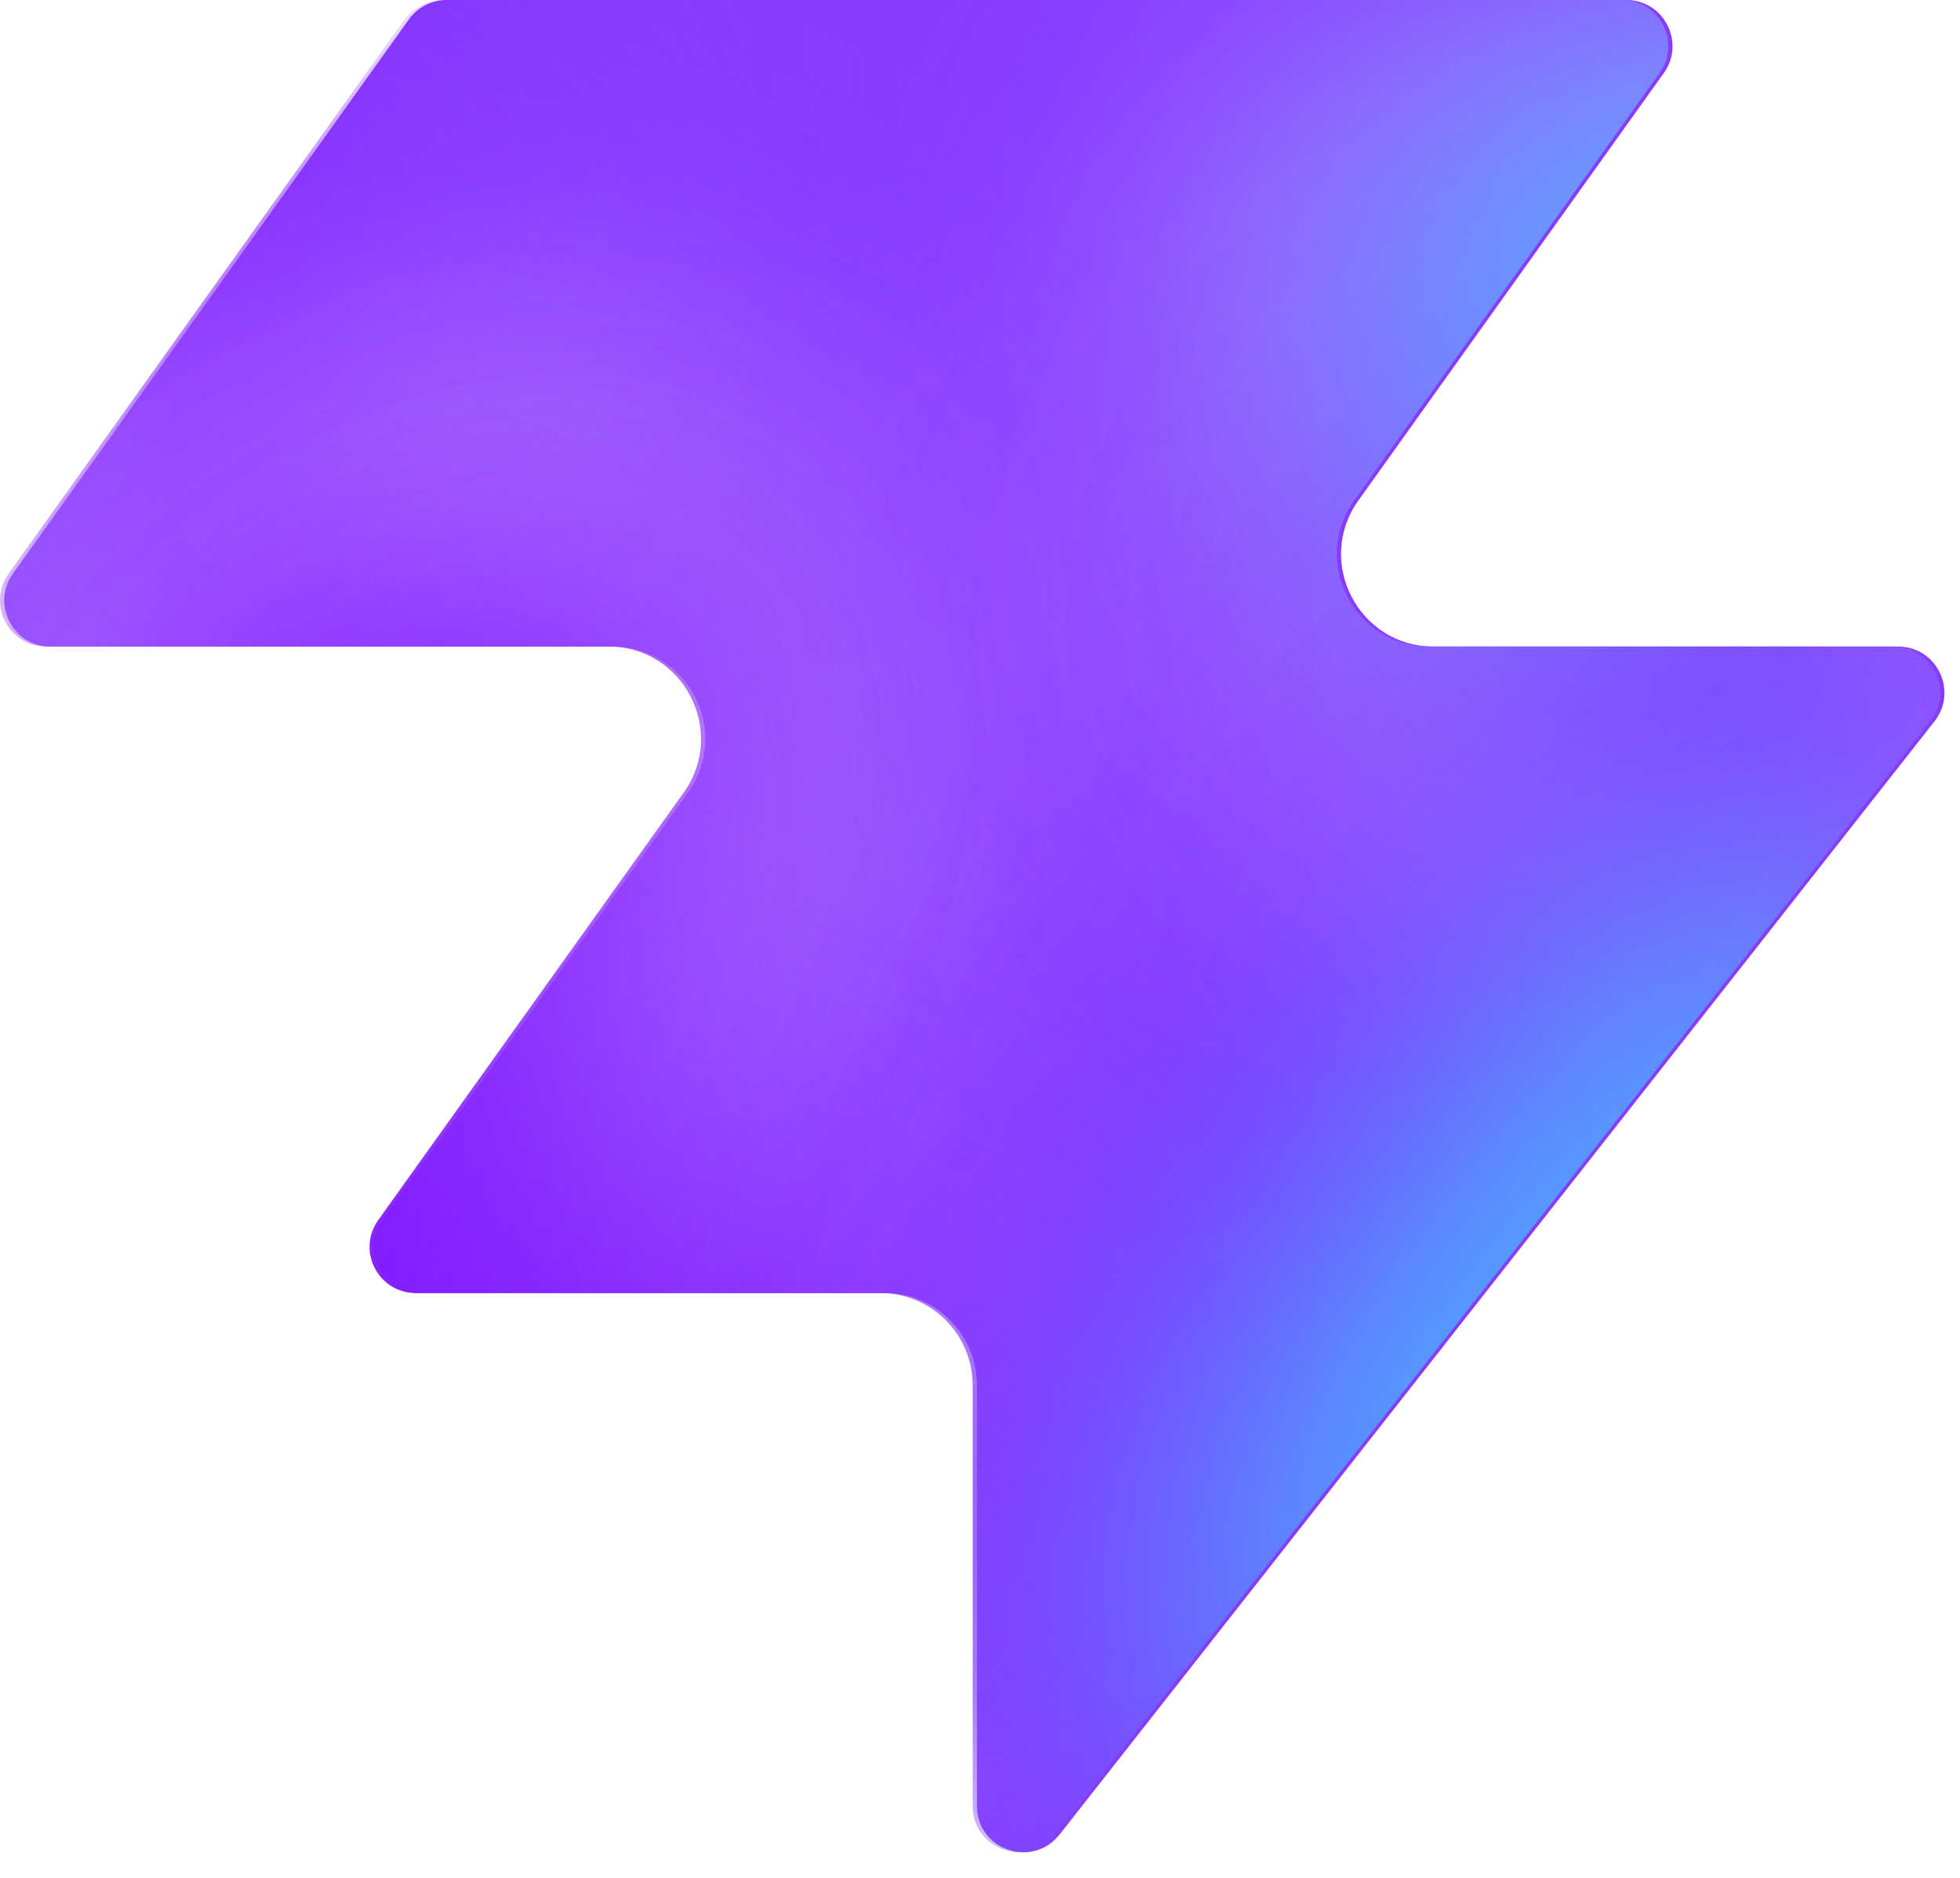
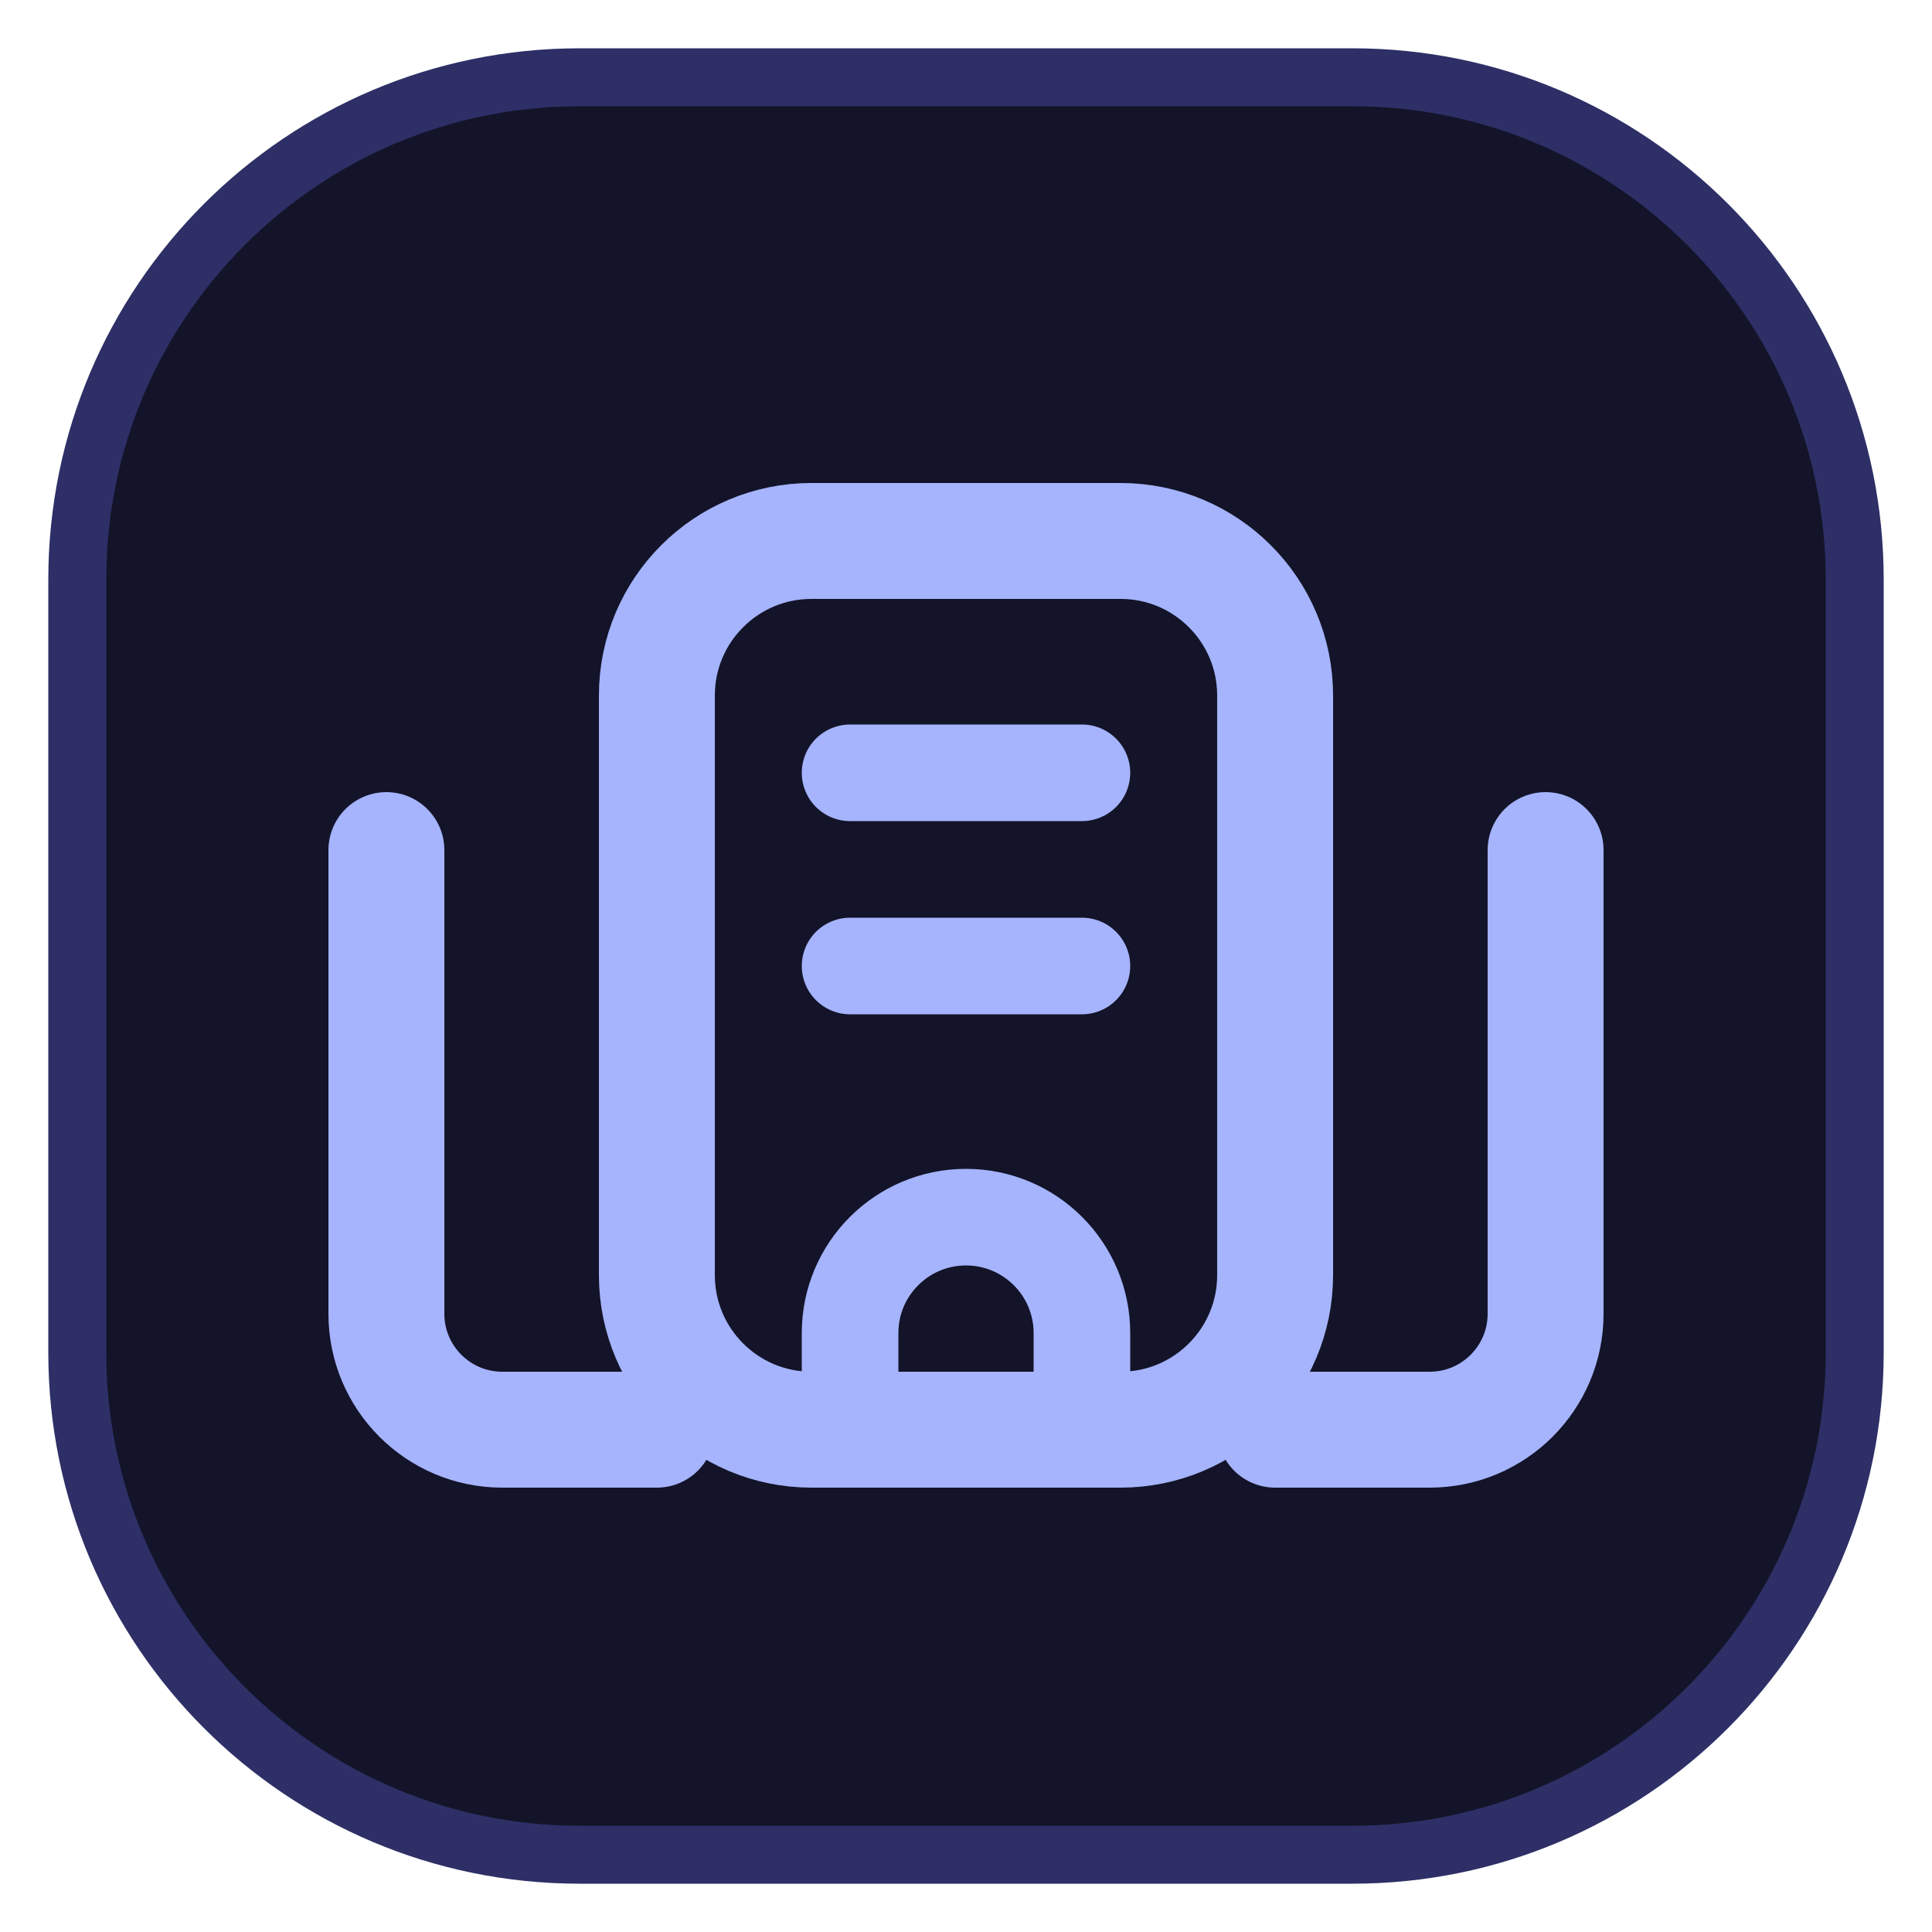
- <svg xmlns="http://www.w3.org/2000/svg" width="48" height="46" fill="none" viewBox="0 0 48 46">
-   <path fill="#863bff" d="M25.946 44.938c-.664.845-2.021.375-2.021-.698V33.937a2.26 2.26 0 0 0-2.262-2.262H10.287c-.92 0-1.456-1.04-.92-1.788l7.48-10.471c1.07-1.497 0-3.578-1.842-3.578H1.237c-.92 0-1.456-1.04-.92-1.788L10.013.474c.214-.297.556-.474.92-.474h28.894c.92 0 1.456 1.04.92 1.788l-7.48 10.471c-1.07 1.498 0 3.579 1.842 3.579h11.377c.943 0 1.473 1.088.89 1.83L25.947 44.94z" style="fill:#863bff;fill:color(display-p3 .525 .23 1);fill-opacity:1" />
-   <mask id="a" width="48" height="46" x="0" y="0" maskUnits="userSpaceOnUse" style="mask-type:alpha">
-     <path fill="#000" d="M25.842 44.938c-.664.844-2.021.375-2.021-.698V33.937a2.26 2.26 0 0 0-2.262-2.262H10.183c-.92 0-1.456-1.04-.92-1.788l7.48-10.471c1.07-1.498 0-3.579-1.842-3.579H1.133c-.92 0-1.456-1.04-.92-1.787L9.91.473c.214-.297.556-.474.92-.474h28.894c.92 0 1.456 1.04.92 1.788l-7.48 10.471c-1.07 1.498 0 3.578 1.842 3.578h11.377c.943 0 1.473 1.088.89 1.832L25.843 44.94z" style="fill:#000;fill-opacity:1" />
-   </mask>
-   <g mask="url(#a)">
-     <g filter="url(#b)">
-       <ellipse cx="5.508" cy="14.704" fill="#ede6ff" rx="5.508" ry="14.704" style="fill:#ede6ff;fill:color(display-p3 .927 .903 1);fill-opacity:1" transform="matrix(.00324 1 1 -.00324 -4.47 31.516)" />
-     </g>
-     <g filter="url(#c)">
-       <ellipse cx="10.399" cy="29.851" fill="#ede6ff" rx="10.399" ry="29.851" style="fill:#ede6ff;fill:color(display-p3 .927 .903 1);fill-opacity:1" transform="matrix(.00324 1 1 -.00324 -39.328 7.883)" />
-     </g>
-     <g filter="url(#d)">
-       <ellipse cx="5.508" cy="30.487" fill="#7e14ff" rx="5.508" ry="30.487" style="fill:#7e14ff;fill:color(display-p3 .492 .077 1);fill-opacity:1" transform="rotate(89.814 -25.913 -14.639)scale(1 -1)" />
-     </g>
-     <g filter="url(#e)">
-       <ellipse cx="5.508" cy="30.599" fill="#7e14ff" rx="5.508" ry="30.599" style="fill:#7e14ff;fill:color(display-p3 .492 .077 1);fill-opacity:1" transform="rotate(89.814 -32.644 -3.334)scale(1 -1)" />
-     </g>
-     <g filter="url(#f)">
-       <ellipse cx="5.508" cy="30.599" fill="#7e14ff" rx="5.508" ry="30.599" style="fill:#7e14ff;fill:color(display-p3 .492 .077 1);fill-opacity:1" transform="matrix(.00324 1 1 -.00324 -34.34 30.47)" />
-     </g>
-     <g filter="url(#g)">
-       <ellipse cx="14.072" cy="22.078" fill="#ede6ff" rx="14.072" ry="22.078" style="fill:#ede6ff;fill:color(display-p3 .927 .903 1);fill-opacity:1" transform="rotate(93.35 24.506 48.493)scale(-1 1)" />
-     </g>
-     <g filter="url(#h)">
-       <ellipse cx="3.47" cy="21.501" fill="#7e14ff" rx="3.47" ry="21.501" style="fill:#7e14ff;fill:color(display-p3 .492 .077 1);fill-opacity:1" transform="rotate(89.009 28.708 47.59)scale(-1 1)" />
-     </g>
-     <g filter="url(#i)">
-       <ellipse cx="3.47" cy="21.501" fill="#7e14ff" rx="3.47" ry="21.501" style="fill:#7e14ff;fill:color(display-p3 .492 .077 1);fill-opacity:1" transform="rotate(89.009 28.708 47.59)scale(-1 1)" />
-     </g>
-     <g filter="url(#j)">
-       <ellipse cx=".387" cy="8.972" fill="#7e14ff" rx="4.407" ry="29.108" style="fill:#7e14ff;fill:color(display-p3 .492 .077 1);fill-opacity:1" transform="rotate(39.51 .387 8.972)" />
-     </g>
-     <g filter="url(#k)">
-       <ellipse cx="47.523" cy="-6.092" fill="#7e14ff" rx="4.407" ry="29.108" style="fill:#7e14ff;fill:color(display-p3 .492 .077 1);fill-opacity:1" transform="rotate(37.892 47.523 -6.092)" />
-     </g>
-     <g filter="url(#l)">
-       <ellipse cx="41.412" cy="6.333" fill="#47bfff" rx="5.971" ry="9.665" style="fill:#47bfff;fill:color(display-p3 .28 .748 1);fill-opacity:1" transform="rotate(37.892 41.412 6.333)" />
-     </g>
-     <g filter="url(#m)">
-       <ellipse cx="-1.879" cy="38.332" fill="#7e14ff" rx="4.407" ry="29.108" style="fill:#7e14ff;fill:color(display-p3 .492 .077 1);fill-opacity:1" transform="rotate(37.892 -1.88 38.332)" />
-     </g>
-     <g filter="url(#n)">
-       <ellipse cx="-1.879" cy="38.332" fill="#7e14ff" rx="4.407" ry="29.108" style="fill:#7e14ff;fill:color(display-p3 .492 .077 1);fill-opacity:1" transform="rotate(37.892 -1.88 38.332)" />
-     </g>
-     <g filter="url(#o)">
-       <ellipse cx="35.651" cy="29.907" fill="#7e14ff" rx="4.407" ry="29.108" style="fill:#7e14ff;fill:color(display-p3 .492 .077 1);fill-opacity:1" transform="rotate(37.892 35.651 29.907)" />
-     </g>
-     <g filter="url(#p)">
-       <ellipse cx="38.418" cy="32.4" fill="#47bfff" rx="5.971" ry="15.297" style="fill:#47bfff;fill:color(display-p3 .28 .748 1);fill-opacity:1" transform="rotate(37.892 38.418 32.4)" />
-     </g>
+ <svg xmlns="http://www.w3.org/2000/svg" viewBox="0 0 100 100" width="100" height="100">
+   <rect x="4" y="4" width="92" height="92" rx="26" ry="26" fill="#131429" stroke="#2d2f66" stroke-width="3" />
+   <g fill="none" stroke="#a5b4fc" stroke-width="6" stroke-linecap="round" stroke-linejoin="round">
+     <rect x="34" y="28" width="32" height="46" rx="8" ry="8" />
+     <path d="M 20 44 v 24 a 6 6 0 0 0 6 6 h 8" />
+     <path d="M 80 44 v 24 a 6 6 0 0 1 -6 6 h -8" />
+     <line x1="44" y1="40" x2="56" y2="40" stroke-width="5" />
+     <line x1="44" y1="50" x2="56" y2="50" stroke-width="5" />
+     <path d="M 44 74 v -5 a 6 6 0 0 1 12 0 v 5" stroke-width="5" />
  </g>
-   <defs>
-     <filter id="b" width="60.045" height="41.654" x="-19.77" y="16.149" color-interpolation-filters="sRGB" filterUnits="userSpaceOnUse">
-       <feFlood flood-opacity="0" result="BackgroundImageFix" />
-       <feBlend in="SourceGraphic" in2="BackgroundImageFix" result="shape" />
-       <feGaussianBlur result="effect1_foregroundBlur_2002_17158" stdDeviation="7.659" />
-     </filter>
-     <filter id="c" width="90.34" height="51.437" x="-54.613" y="-7.533" color-interpolation-filters="sRGB" filterUnits="userSpaceOnUse">
-       <feFlood flood-opacity="0" result="BackgroundImageFix" />
-       <feBlend in="SourceGraphic" in2="BackgroundImageFix" result="shape" />
-       <feGaussianBlur result="effect1_foregroundBlur_2002_17158" stdDeviation="7.659" />
-     </filter>
-     <filter id="d" width="79.355" height="29.4" x="-49.64" y="2.03" color-interpolation-filters="sRGB" filterUnits="userSpaceOnUse">
-       <feFlood flood-opacity="0" result="BackgroundImageFix" />
-       <feBlend in="SourceGraphic" in2="BackgroundImageFix" result="shape" />
-       <feGaussianBlur result="effect1_foregroundBlur_2002_17158" stdDeviation="4.596" />
-     </filter>
-     <filter id="e" width="79.579" height="29.4" x="-45.045" y="20.029" color-interpolation-filters="sRGB" filterUnits="userSpaceOnUse">
-       <feFlood flood-opacity="0" result="BackgroundImageFix" />
-       <feBlend in="SourceGraphic" in2="BackgroundImageFix" result="shape" />
-       <feGaussianBlur result="effect1_foregroundBlur_2002_17158" stdDeviation="4.596" />
-     </filter>
-     <filter id="f" width="79.579" height="29.4" x="-43.513" y="21.178" color-interpolation-filters="sRGB" filterUnits="userSpaceOnUse">
-       <feFlood flood-opacity="0" result="BackgroundImageFix" />
-       <feBlend in="SourceGraphic" in2="BackgroundImageFix" result="shape" />
-       <feGaussianBlur result="effect1_foregroundBlur_2002_17158" stdDeviation="4.596" />
-     </filter>
-     <filter id="g" width="74.749" height="58.852" x="15.756" y="-17.901" color-interpolation-filters="sRGB" filterUnits="userSpaceOnUse">
-       <feFlood flood-opacity="0" result="BackgroundImageFix" />
-       <feBlend in="SourceGraphic" in2="BackgroundImageFix" result="shape" />
-       <feGaussianBlur result="effect1_foregroundBlur_2002_17158" stdDeviation="7.659" />
-     </filter>
-     <filter id="h" width="61.377" height="25.362" x="23.548" y="2.284" color-interpolation-filters="sRGB" filterUnits="userSpaceOnUse">
-       <feFlood flood-opacity="0" result="BackgroundImageFix" />
-       <feBlend in="SourceGraphic" in2="BackgroundImageFix" result="shape" />
-       <feGaussianBlur result="effect1_foregroundBlur_2002_17158" stdDeviation="4.596" />
-     </filter>
-     <filter id="i" width="61.377" height="25.362" x="23.548" y="2.284" color-interpolation-filters="sRGB" filterUnits="userSpaceOnUse">
-       <feFlood flood-opacity="0" result="BackgroundImageFix" />
-       <feBlend in="SourceGraphic" in2="BackgroundImageFix" result="shape" />
-       <feGaussianBlur result="effect1_foregroundBlur_2002_17158" stdDeviation="4.596" />
-     </filter>
-     <filter id="j" width="56.045" height="63.649" x="-27.636" y="-22.853" color-interpolation-filters="sRGB" filterUnits="userSpaceOnUse">
-       <feFlood flood-opacity="0" result="BackgroundImageFix" />
-       <feBlend in="SourceGraphic" in2="BackgroundImageFix" result="shape" />
-       <feGaussianBlur result="effect1_foregroundBlur_2002_17158" stdDeviation="4.596" />
-     </filter>
-     <filter id="k" width="54.814" height="64.646" x="20.116" y="-38.415" color-interpolation-filters="sRGB" filterUnits="userSpaceOnUse">
-       <feFlood flood-opacity="0" result="BackgroundImageFix" />
-       <feBlend in="SourceGraphic" in2="BackgroundImageFix" result="shape" />
-       <feGaussianBlur result="effect1_foregroundBlur_2002_17158" stdDeviation="4.596" />
-     </filter>
-     <filter id="l" width="33.541" height="35.313" x="24.641" y="-11.323" color-interpolation-filters="sRGB" filterUnits="userSpaceOnUse">
-       <feFlood flood-opacity="0" result="BackgroundImageFix" />
-       <feBlend in="SourceGraphic" in2="BackgroundImageFix" result="shape" />
-       <feGaussianBlur result="effect1_foregroundBlur_2002_17158" stdDeviation="4.596" />
-     </filter>
-     <filter id="m" width="54.814" height="64.646" x="-29.286" y="6.009" color-interpolation-filters="sRGB" filterUnits="userSpaceOnUse">
-       <feFlood flood-opacity="0" result="BackgroundImageFix" />
-       <feBlend in="SourceGraphic" in2="BackgroundImageFix" result="shape" />
-       <feGaussianBlur result="effect1_foregroundBlur_2002_17158" stdDeviation="4.596" />
-     </filter>
-     <filter id="n" width="54.814" height="64.646" x="-29.286" y="6.009" color-interpolation-filters="sRGB" filterUnits="userSpaceOnUse">
-       <feFlood flood-opacity="0" result="BackgroundImageFix" />
-       <feBlend in="SourceGraphic" in2="BackgroundImageFix" result="shape" />
-       <feGaussianBlur result="effect1_foregroundBlur_2002_17158" stdDeviation="4.596" />
-     </filter>
-     <filter id="o" width="54.814" height="64.646" x="8.244" y="-2.416" color-interpolation-filters="sRGB" filterUnits="userSpaceOnUse">
-       <feFlood flood-opacity="0" result="BackgroundImageFix" />
-       <feBlend in="SourceGraphic" in2="BackgroundImageFix" result="shape" />
-       <feGaussianBlur result="effect1_foregroundBlur_2002_17158" stdDeviation="4.596" />
-     </filter>
-     <filter id="p" width="39.409" height="43.623" x="18.713" y="10.588" color-interpolation-filters="sRGB" filterUnits="userSpaceOnUse">
-       <feFlood flood-opacity="0" result="BackgroundImageFix" />
-       <feBlend in="SourceGraphic" in2="BackgroundImageFix" result="shape" />
-       <feGaussianBlur result="effect1_foregroundBlur_2002_17158" stdDeviation="4.596" />
-     </filter>
-   </defs>
</svg>
